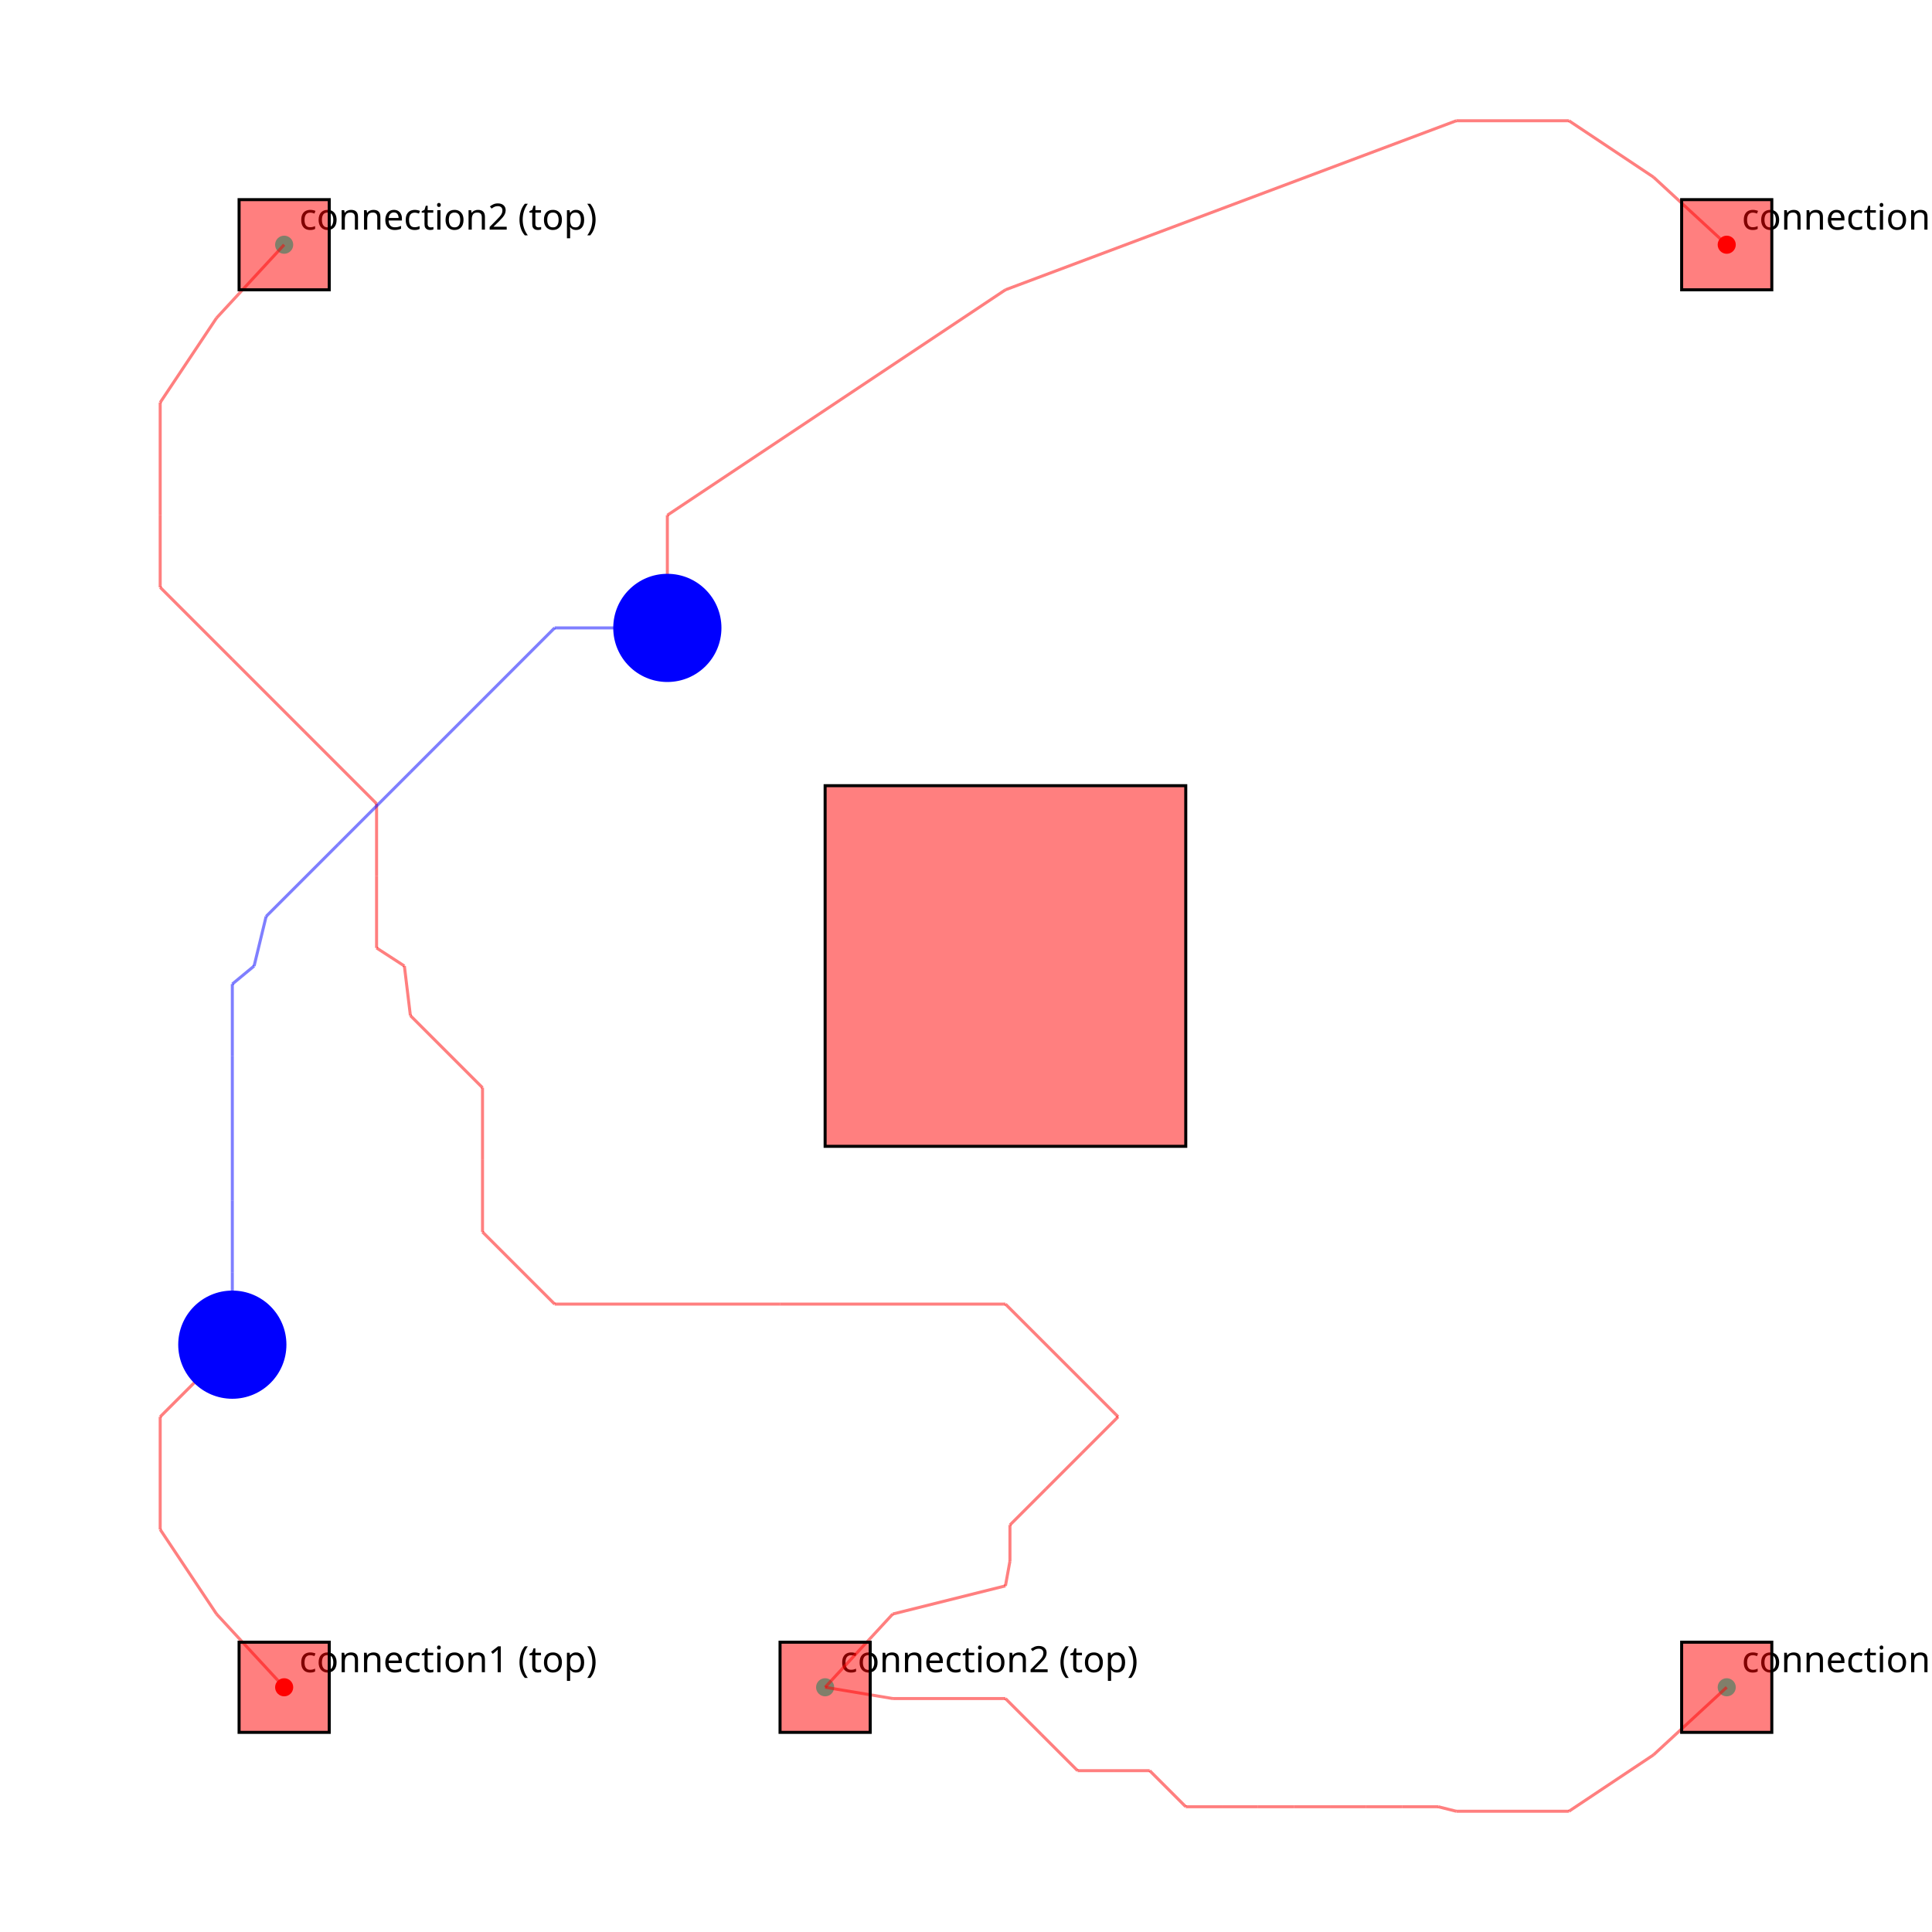
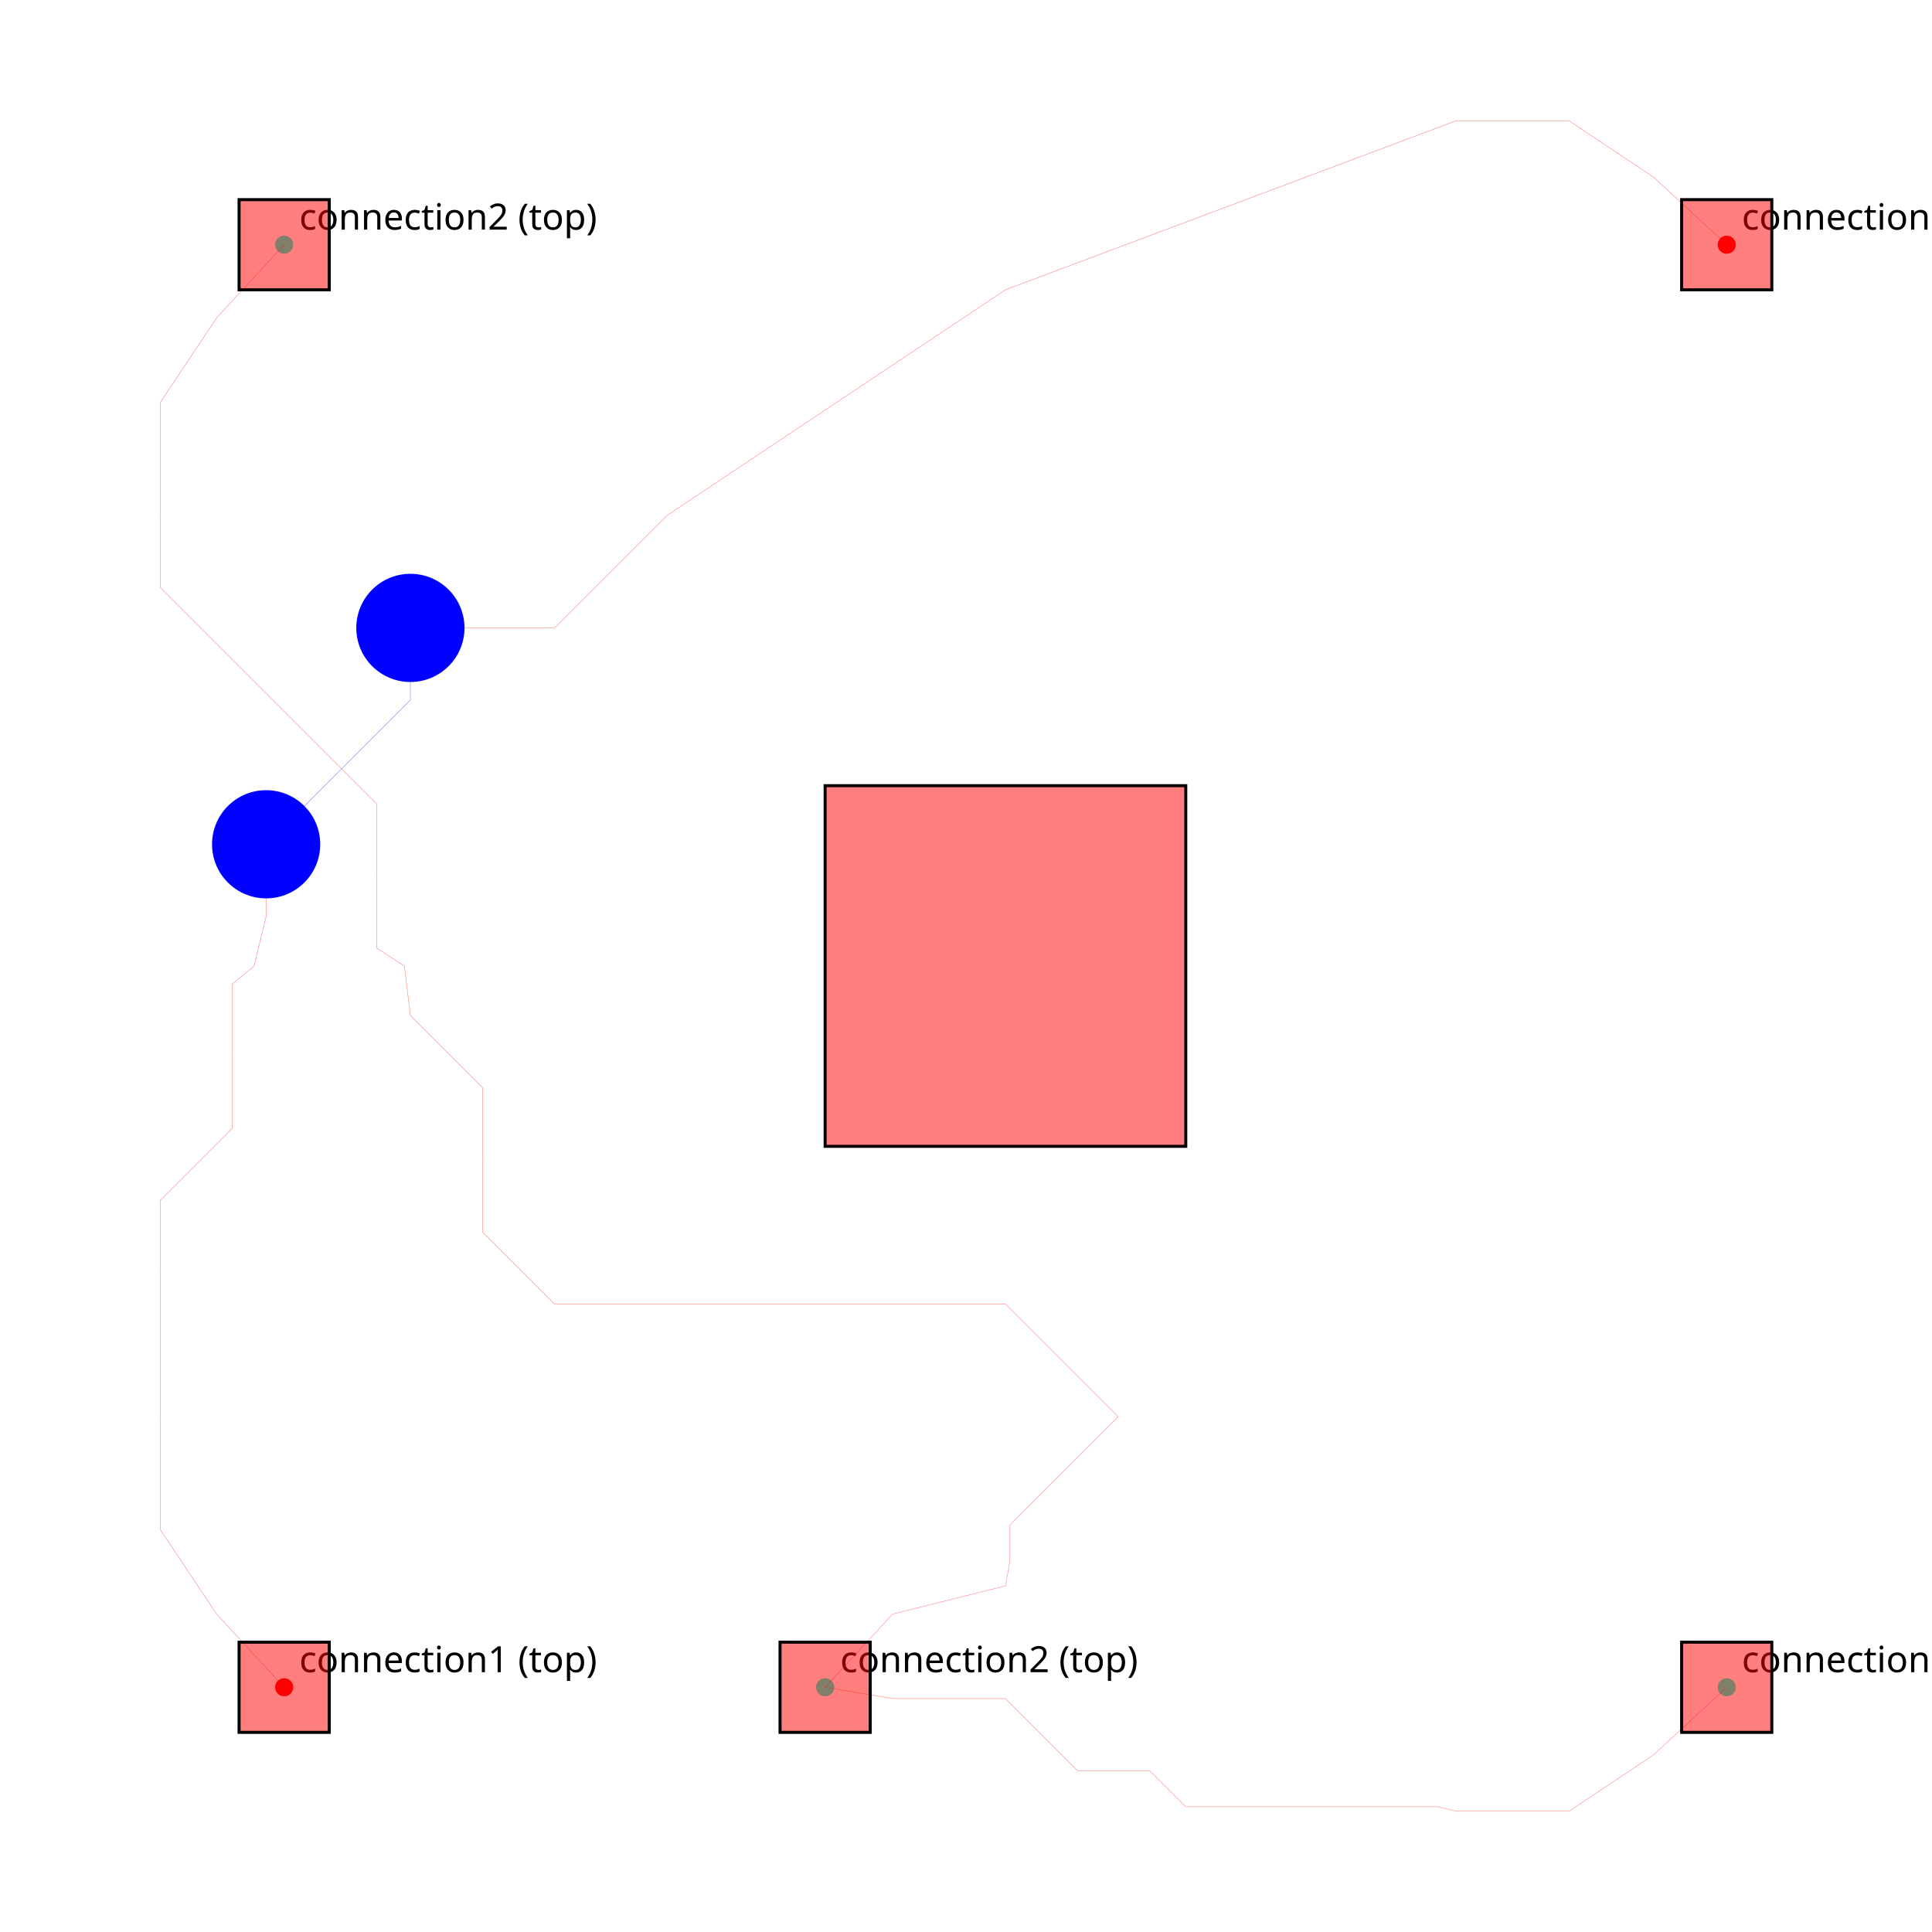
<svg xmlns="http://www.w3.org/2000/svg" width="640" height="640" viewBox="0 0 640 640">
  <g>
    <circle data-type="point" data-label="connection1 (top)" data-x="1" data-y="1" cx="94.133" cy="558.933" r="3" fill="hsl(0, 100%, 50%)" />
    <text x="99.133" y="553.933" font-family="sans-serif" font-size="12">connection1 (top)</text>
  </g>
  <g>
    <circle data-type="point" data-label="connection1 (top)" data-x="9" data-y="9" cx="572" cy="81.067" r="3" fill="hsl(0, 100%, 50%)" />
    <text x="577" y="76.067" font-family="sans-serif" font-size="12">connection1 (top)</text>
  </g>
  <g>
    <circle data-type="point" data-label="connection2 (top)" data-x="1" data-y="9" cx="94.133" cy="81.067" r="3" fill="hsl(170, 100%, 50%)" />
    <text x="99.133" y="76.067" font-family="sans-serif" font-size="12">connection2 (top)</text>
  </g>
  <g>
    <circle data-type="point" data-label="connection2 (top)" data-x="4" data-y="1" cx="273.333" cy="558.933" r="3" fill="hsl(170, 100%, 50%)" />
    <text x="278.333" y="553.933" font-family="sans-serif" font-size="12">connection2 (top)</text>
  </g>
  <g>
    <circle data-type="point" data-label="connection2 (top)" data-x="9" data-y="1" cx="572" cy="558.933" r="3" fill="hsl(170, 100%, 50%)" />
    <text x="577" y="553.933" font-family="sans-serif" font-size="12">connection2 (top)</text>
  </g>
-   <polyline data-points="4,1 4.375,0.9375" data-type="line" points="273.333,558.933 295.733,562.667" fill="none" stroke="rgba(255,0,0,0.5)" stroke-width="1" />
-   <polyline data-points="4.375,0.9375 5,0.9375" data-type="line" points="295.733,562.667 333.067,562.667" fill="none" stroke="rgba(255,0,0,0.5)" stroke-width="1" />
-   <polyline data-points="5,0.9375 5,0.9375" data-type="line" points="333.067,562.667 333.067,562.667" fill="none" stroke="rgba(255,0,0,0.5)" stroke-width="1" />
-   <polyline data-points="5,0.9375 5.2,0.7375" data-type="line" points="333.067,562.667 345.013,574.613" fill="none" stroke="rgba(255,0,0,0.5)" stroke-width="1" />
-   <polyline data-points="5.2,0.7375 5.4,0.5375000000000001" data-type="line" points="345.013,574.613 356.96,586.56" fill="none" stroke="rgba(255,0,0,0.5)" stroke-width="1" />
-   <polyline data-points="5.4,0.5375000000000001 5.6000000000000005,0.5375000000000001" data-type="line" points="356.96,586.56 368.907,586.56" fill="none" stroke="rgba(255,0,0,0.5)" stroke-width="1" />
-   <polyline data-points="5.6000000000000005,0.5375000000000001 5.800000000000001,0.5375000000000001" data-type="line" points="368.907,586.56 380.853,586.56" fill="none" stroke="rgba(255,0,0,0.5)" stroke-width="1" />
-   <polyline data-points="5.800000000000001,0.5375000000000001 6.000000000000001,0.3375000000000001" data-type="line" points="380.853,586.56 392.8,598.507" fill="none" stroke="rgba(255,0,0,0.5)" stroke-width="1" />
-   <polyline data-points="6.000000000000001,0.3375000000000001 6.200000000000001,0.3375000000000001" data-type="line" points="392.8,598.507 404.747,598.507" fill="none" stroke="rgba(255,0,0,0.5)" stroke-width="1" />
-   <polyline data-points="6.200000000000001,0.3375000000000001 6.400000000000001,0.3375000000000001" data-type="line" points="404.747,598.507 416.693,598.507" fill="none" stroke="rgba(255,0,0,0.5)" stroke-width="1" />
-   <polyline data-points="6.400000000000001,0.3375000000000001 6.600000000000001,0.3375000000000001" data-type="line" points="416.693,598.507 428.64,598.507" fill="none" stroke="rgba(255,0,0,0.5)" stroke-width="1" />
-   <polyline data-points="6.600000000000001,0.3375000000000001 6.800000000000002,0.3375000000000001" data-type="line" points="428.64,598.507 440.587,598.507" fill="none" stroke="rgba(255,0,0,0.5)" stroke-width="1" />
-   <polyline data-points="6.800000000000002,0.3375000000000001 7.000000000000002,0.3375000000000001" data-type="line" points="440.587,598.507 452.533,598.507" fill="none" stroke="rgba(255,0,0,0.5)" stroke-width="1" />
-   <polyline data-points="7.000000000000002,0.3375000000000001 7.200000000000002,0.3375000000000001" data-type="line" points="452.533,598.507 464.48,598.507" fill="none" stroke="rgba(255,0,0,0.5)" stroke-width="1" />
-   <polyline data-points="7.200000000000002,0.3375000000000001 7.400000000000002,0.3375000000000001" data-type="line" points="464.48,598.507 476.427,598.507" fill="none" stroke="rgba(255,0,0,0.5)" stroke-width="1" />
-   <polyline data-points="7.400000000000002,0.3375000000000001 7.5,0.3125" data-type="line" points="476.427,598.507 482.4,600" fill="none" stroke="rgba(255,0,0,0.5)" stroke-width="1" />
-   <polyline data-points="7.5,0.3125 7.5,0.3125" data-type="line" points="482.4,600 482.4,600" fill="none" stroke="rgba(255,0,0,0.5)" stroke-width="1" />
-   <polyline data-points="7.5,0.3125 8.125,0.3125" data-type="line" points="482.4,600 519.733,600" fill="none" stroke="rgba(255,0,0,0.5)" stroke-width="1" />
-   <polyline data-points="8.125,0.3125 8.125,0.3125" data-type="line" points="519.733,600 519.733,600" fill="none" stroke="rgba(255,0,0,0.5)" stroke-width="1" />
-   <polyline data-points="8.125,0.3125 8.59375,0.625" data-type="line" points="519.733,600 547.733,581.333" fill="none" stroke="rgba(255,0,0,0.5)" stroke-width="1" />
-   <polyline data-points="8.59375,0.625 9,1" data-type="line" points="547.733,581.333 572,558.933" fill="none" stroke="rgba(255,0,0,0.5)" stroke-width="1" />
-   <polyline data-points="1,9 0.625,8.59375" data-type="line" points="94.133,81.067 71.733,105.333" fill="none" stroke="rgba(255,0,0,0.5)" stroke-width="1" />
-   <polyline data-points="0.625,8.59375 0.3125,8.125" data-type="line" points="71.733,105.333 53.067,133.333" fill="none" stroke="rgba(255,0,0,0.5)" stroke-width="1" />
-   <polyline data-points="0.3125,8.125 0.3125,8.125" data-type="line" points="53.067,133.333 53.067,133.333" fill="none" stroke="rgba(255,0,0,0.5)" stroke-width="1" />
-   <polyline data-points="0.3125,8.125 0.3125,7.5" data-type="line" points="53.067,133.333 53.067,170.667" fill="none" stroke="rgba(255,0,0,0.5)" stroke-width="1" />
-   <polyline data-points="0.3125,7.5 0.3125,7.5" data-type="line" points="53.067,170.667 53.067,170.667" fill="none" stroke="rgba(255,0,0,0.5)" stroke-width="1" />
-   <polyline data-points="0.3125,7.5 0.3125,7.1" data-type="line" points="53.067,170.667 53.067,194.56" fill="none" stroke="rgba(255,0,0,0.5)" stroke-width="1" />
-   <polyline data-points="0.3125,7.1 0.7125,6.699999999999999" data-type="line" points="53.067,194.56 76.96,218.453" fill="none" stroke="rgba(255,0,0,0.5)" stroke-width="1" />
-   <polyline data-points="0.7125,6.699999999999999 1.1125,6.299999999999999" data-type="line" points="76.96,218.453 100.853,242.347" fill="none" stroke="rgba(255,0,0,0.5)" stroke-width="1" />
-   <polyline data-points="1.1125,6.299999999999999 1.5125000000000002,5.899999999999999" data-type="line" points="100.853,242.347 124.747,266.24" fill="none" stroke="rgba(255,0,0,0.5)" stroke-width="1" />
-   <polyline data-points="1.5125000000000002,5.899999999999999 1.5125000000000002,5.499999999999998" data-type="line" points="124.747,266.24 124.747,290.133" fill="none" stroke="rgba(255,0,0,0.5)" stroke-width="1" />
-   <polyline data-points="1.5125000000000002,5.499999999999998 1.5125000000000002,5.099999999999998" data-type="line" points="124.747,290.133 124.747,314.027" fill="none" stroke="rgba(255,0,0,0.5)" stroke-width="1" />
-   <polyline data-points="1.5125000000000002,5.099999999999998 1.6666666666666665,5" data-type="line" points="124.747,314.027 133.956,320" fill="none" stroke="rgba(255,0,0,0.5)" stroke-width="1" />
-   <polyline data-points="1.6666666666666665,5 1.6666666666666665,5" data-type="line" points="133.956,320 133.956,320" fill="none" stroke="rgba(255,0,0,0.5)" stroke-width="1" />
-   <polyline data-points="1.6666666666666665,5 1.7000000000000002,4.7250000000000005" data-type="line" points="133.956,320 135.947,336.427" fill="none" stroke="rgba(255,0,0,0.5)" stroke-width="1" />
-   <polyline data-points="1.7000000000000002,4.7250000000000005 2.1,4.325" data-type="line" points="135.947,336.427 159.84,360.32" fill="none" stroke="rgba(255,0,0,0.5)" stroke-width="1" />
-   <polyline data-points="2.1,4.325 2.1,3.925" data-type="line" points="159.84,360.32 159.84,384.213" fill="none" stroke="rgba(255,0,0,0.5)" stroke-width="1" />
-   <polyline data-points="2.1,3.925 2.1,3.525" data-type="line" points="159.84,384.213 159.84,408.107" fill="none" stroke="rgba(255,0,0,0.5)" stroke-width="1" />
-   <polyline data-points="2.1,3.525 2.5,3.125" data-type="line" points="159.84,408.107 183.733,432" fill="none" stroke="rgba(255,0,0,0.5)" stroke-width="1" />
-   <polyline data-points="2.5,3.125 2.5,3.125" data-type="line" points="183.733,432 183.733,432" fill="none" stroke="rgba(255,0,0,0.5)" stroke-width="1" />
-   <polyline data-points="2.5,3.125 3.75,3.125" data-type="line" points="183.733,432 258.4,432" fill="none" stroke="rgba(255,0,0,0.5)" stroke-width="1" />
-   <polyline data-points="3.75,3.125 3.75,3.125" data-type="line" points="258.4,432 258.4,432" fill="none" stroke="rgba(255,0,0,0.5)" stroke-width="1" />
-   <polyline data-points="3.75,3.125 5,3.125" data-type="line" points="258.4,432 333.067,432" fill="none" stroke="rgba(255,0,0,0.5)" stroke-width="1" />
-   <polyline data-points="5,3.125 5,3.125" data-type="line" points="333.067,432 333.067,432" fill="none" stroke="rgba(255,0,0,0.5)" stroke-width="1" />
-   <polyline data-points="5,3.125 5.625,2.5" data-type="line" points="333.067,432 370.4,469.333" fill="none" stroke="rgba(255,0,0,0.5)" stroke-width="1" />
-   <polyline data-points="5.625,2.5 5.625,2.5" data-type="line" points="370.4,469.333 370.4,469.333" fill="none" stroke="rgba(255,0,0,0.5)" stroke-width="1" />
-   <polyline data-points="5.625,2.5 5.425,2.3" data-type="line" points="370.4,469.333 358.453,481.28" fill="none" stroke="rgba(255,0,0,0.5)" stroke-width="1" />
-   <polyline data-points="5.425,2.3 5.225,2.0999999999999996" data-type="line" points="358.453,481.28 346.507,493.227" fill="none" stroke="rgba(255,0,0,0.5)" stroke-width="1" />
-   <polyline data-points="5.225,2.0999999999999996 5.0249999999999995,1.8999999999999997" data-type="line" points="346.507,493.227 334.56,505.173" fill="none" stroke="rgba(255,0,0,0.5)" stroke-width="1" />
-   <polyline data-points="5.0249999999999995,1.8999999999999997 5.0249999999999995,1.6999999999999997" data-type="line" points="334.56,505.173 334.56,517.12" fill="none" stroke="rgba(255,0,0,0.5)" stroke-width="1" />
-   <polyline data-points="5.0249999999999995,1.6999999999999997 5,1.5625" data-type="line" points="334.56,517.12 333.067,525.333" fill="none" stroke="rgba(255,0,0,0.5)" stroke-width="1" />
-   <polyline data-points="5,1.5625 5,1.5625" data-type="line" points="333.067,525.333 333.067,525.333" fill="none" stroke="rgba(255,0,0,0.5)" stroke-width="1" />
-   <polyline data-points="5,1.5625 4.375,1.40625" data-type="line" points="333.067,525.333 295.733,534.667" fill="none" stroke="rgba(255,0,0,0.5)" stroke-width="1" />
-   <polyline data-points="4.375,1.40625 4,1" data-type="line" points="295.733,534.667 273.333,558.933" fill="none" stroke="rgba(255,0,0,0.5)" stroke-width="1" />
-   <polyline data-points="1,1 0.625,1.40625" data-type="line" points="94.133,558.933 71.733,534.667" fill="none" stroke="rgba(255,0,0,0.5)" stroke-width="1" />
-   <polyline data-points="0.625,1.40625 0.3125,1.875" data-type="line" points="71.733,534.667 53.067,506.667" fill="none" stroke="rgba(255,0,0,0.5)" stroke-width="1" />
-   <polyline data-points="0.3125,1.875 0.3125,1.875" data-type="line" points="53.067,506.667 53.067,506.667" fill="none" stroke="rgba(255,0,0,0.5)" stroke-width="1" />
-   <polyline data-points="0.3125,1.875 0.3125,2.5" data-type="line" points="53.067,506.667 53.067,469.333" fill="none" stroke="rgba(255,0,0,0.5)" stroke-width="1" />
-   <polyline data-points="0.3125,2.5 0.3125,2.5" data-type="line" points="53.067,469.333 53.067,469.333" fill="none" stroke="rgba(255,0,0,0.5)" stroke-width="1" />
-   <polyline data-points="0.3125,2.5 0.7125,2.9" data-type="line" points="53.067,469.333 76.96,445.44" fill="none" stroke="rgba(255,0,0,0.5)" stroke-width="1" />
-   <polyline data-points="0.7125,2.9 0.7125,3.3" data-type="line" points="76.96,445.44 76.96,421.547" fill="none" stroke="rgba(0,0,255,0.5)" stroke-width="1" />
-   <polyline data-points="0.7125,3.3 0.7125,3.6999999999999997" data-type="line" points="76.96,421.547 76.96,397.653" fill="none" stroke="rgba(0,0,255,0.5)" stroke-width="1" />
-   <polyline data-points="0.7125,3.6999999999999997 0.7125,4.1" data-type="line" points="76.96,397.653 76.96,373.76" fill="none" stroke="rgba(0,0,255,0.5)" stroke-width="1" />
-   <polyline data-points="0.7125,4.1 0.7125,4.5" data-type="line" points="76.96,373.76 76.96,349.867" fill="none" stroke="rgba(0,0,255,0.5)" stroke-width="1" />
-   <polyline data-points="0.7125,4.5 0.7125,4.9" data-type="line" points="76.96,349.867 76.96,325.973" fill="none" stroke="rgba(0,0,255,0.5)" stroke-width="1" />
-   <polyline data-points="0.7125,4.9 0.8333333333333333,5" data-type="line" points="76.96,325.973 84.178,320" fill="none" stroke="rgba(0,0,255,0.5)" stroke-width="1" />
-   <polyline data-points="0.8333333333333333,5 0.8333333333333333,5" data-type="line" points="84.178,320 84.178,320" fill="none" stroke="rgba(0,0,255,0.5)" stroke-width="1" />
-   <polyline data-points="0.8333333333333333,5 0.9000000000000002,5.274999999999999" data-type="line" points="84.178,320 88.16,303.573" fill="none" stroke="rgba(0,0,255,0.5)" stroke-width="1" />
-   <polyline data-points="0.9000000000000002,5.274999999999999 1.3000000000000003,5.674999999999999" data-type="line" points="88.16,303.573 112.053,279.68" fill="none" stroke="rgba(0,0,255,0.5)" stroke-width="1" />
-   <polyline data-points="1.3000000000000003,5.674999999999999 1.7000000000000002,6.074999999999999" data-type="line" points="112.053,279.68 135.947,255.787" fill="none" stroke="rgba(0,0,255,0.5)" stroke-width="1" />
-   <polyline data-points="1.7000000000000002,6.074999999999999 2.1,6.475" data-type="line" points="135.947,255.787 159.84,231.893" fill="none" stroke="rgba(0,0,255,0.5)" stroke-width="1" />
-   <polyline data-points="2.1,6.475 2.5,6.875" data-type="line" points="159.84,231.893 183.733,208" fill="none" stroke="rgba(0,0,255,0.5)" stroke-width="1" />
-   <polyline data-points="2.5,6.875 2.5,6.875" data-type="line" points="183.733,208 183.733,208" fill="none" stroke="rgba(0,0,255,0.5)" stroke-width="1" />
-   <polyline data-points="2.5,6.875 3.125,6.875" data-type="line" points="183.733,208 221.067,208" fill="none" stroke="rgba(0,0,255,0.5)" stroke-width="1" />
-   <polyline data-points="3.125,6.875 3.125,7.5" data-type="line" points="221.067,208 221.067,170.667" fill="none" stroke="rgba(255,0,0,0.5)" stroke-width="1" />
-   <polyline data-points="3.125,7.5 3.125,7.5" data-type="line" points="221.067,170.667 221.067,170.667" fill="none" stroke="rgba(255,0,0,0.5)" stroke-width="1" />
-   <polyline data-points="3.125,7.5 5,8.75" data-type="line" points="221.067,170.667 333.067,96" fill="none" stroke="rgba(255,0,0,0.5)" stroke-width="1" />
-   <polyline data-points="5,8.75 5,8.75" data-type="line" points="333.067,96 333.067,96" fill="none" stroke="rgba(255,0,0,0.5)" stroke-width="1" />
-   <polyline data-points="5,8.75 7.5,9.6875" data-type="line" points="333.067,96 482.4,40" fill="none" stroke="rgba(255,0,0,0.5)" stroke-width="1" />
-   <polyline data-points="7.5,9.6875 7.5,9.6875" data-type="line" points="482.4,40 482.4,40" fill="none" stroke="rgba(255,0,0,0.5)" stroke-width="1" />
-   <polyline data-points="7.5,9.6875 8.125,9.6875" data-type="line" points="482.4,40 519.733,40" fill="none" stroke="rgba(255,0,0,0.5)" stroke-width="1" />
-   <polyline data-points="8.125,9.6875 8.125,9.6875" data-type="line" points="519.733,40 519.733,40" fill="none" stroke="rgba(255,0,0,0.5)" stroke-width="1" />
-   <polyline data-points="8.125,9.6875 8.59375,9.375" data-type="line" points="519.733,40 547.733,58.667" fill="none" stroke="rgba(255,0,0,0.5)" stroke-width="1" />
-   <polyline data-points="8.59375,9.375 9,9" data-type="line" points="547.733,58.667 572,81.067" fill="none" stroke="rgba(255,0,0,0.5)" stroke-width="1" />
+   <polyline data-points="4,1 4.375,0.9375" data-type="line" points="273.333,558.933 295.733,562.667" fill="none" stroke="rgba(255,0,0,0.5)" stroke-width="0.15" />
+   <polyline data-points="4.375,0.9375 5,0.9375" data-type="line" points="295.733,562.667 333.067,562.667" fill="none" stroke="rgba(255,0,0,0.5)" stroke-width="0.15" />
+   <polyline data-points="5,0.9375 5,0.9375" data-type="line" points="333.067,562.667 333.067,562.667" fill="none" stroke="rgba(255,0,0,0.5)" stroke-width="0.15" />
+   <polyline data-points="5,0.9375 5.2,0.7375" data-type="line" points="333.067,562.667 345.013,574.613" fill="none" stroke="rgba(255,0,0,0.5)" stroke-width="0.15" />
+   <polyline data-points="5.2,0.7375 5.4,0.5375000000000001" data-type="line" points="345.013,574.613 356.96,586.56" fill="none" stroke="rgba(255,0,0,0.5)" stroke-width="0.15" />
+   <polyline data-points="5.4,0.5375000000000001 5.6000000000000005,0.5375000000000001" data-type="line" points="356.96,586.56 368.907,586.56" fill="none" stroke="rgba(255,0,0,0.5)" stroke-width="0.15" />
+   <polyline data-points="5.6000000000000005,0.5375000000000001 5.800000000000001,0.5375000000000001" data-type="line" points="368.907,586.56 380.853,586.56" fill="none" stroke="rgba(255,0,0,0.5)" stroke-width="0.15" />
+   <polyline data-points="5.800000000000001,0.5375000000000001 6.000000000000001,0.3375000000000001" data-type="line" points="380.853,586.56 392.8,598.507" fill="none" stroke="rgba(255,0,0,0.5)" stroke-width="0.15" />
+   <polyline data-points="6.000000000000001,0.3375000000000001 6.200000000000001,0.3375000000000001" data-type="line" points="392.8,598.507 404.747,598.507" fill="none" stroke="rgba(255,0,0,0.5)" stroke-width="0.15" />
+   <polyline data-points="6.200000000000001,0.3375000000000001 6.400000000000001,0.3375000000000001" data-type="line" points="404.747,598.507 416.693,598.507" fill="none" stroke="rgba(255,0,0,0.5)" stroke-width="0.15" />
+   <polyline data-points="6.400000000000001,0.3375000000000001 6.600000000000001,0.3375000000000001" data-type="line" points="416.693,598.507 428.64,598.507" fill="none" stroke="rgba(255,0,0,0.5)" stroke-width="0.15" />
+   <polyline data-points="6.600000000000001,0.3375000000000001 6.800000000000002,0.3375000000000001" data-type="line" points="428.64,598.507 440.587,598.507" fill="none" stroke="rgba(255,0,0,0.5)" stroke-width="0.15" />
+   <polyline data-points="6.800000000000002,0.3375000000000001 7.000000000000002,0.3375000000000001" data-type="line" points="440.587,598.507 452.533,598.507" fill="none" stroke="rgba(255,0,0,0.5)" stroke-width="0.15" />
+   <polyline data-points="7.000000000000002,0.3375000000000001 7.200000000000002,0.3375000000000001" data-type="line" points="452.533,598.507 464.48,598.507" fill="none" stroke="rgba(255,0,0,0.5)" stroke-width="0.15" />
+   <polyline data-points="7.200000000000002,0.3375000000000001 7.400000000000002,0.3375000000000001" data-type="line" points="464.48,598.507 476.427,598.507" fill="none" stroke="rgba(255,0,0,0.5)" stroke-width="0.15" />
+   <polyline data-points="7.400000000000002,0.3375000000000001 7.5,0.3125" data-type="line" points="476.427,598.507 482.4,600" fill="none" stroke="rgba(255,0,0,0.5)" stroke-width="0.15" />
+   <polyline data-points="7.5,0.3125 7.5,0.3125" data-type="line" points="482.4,600 482.4,600" fill="none" stroke="rgba(255,0,0,0.5)" stroke-width="0.15" />
+   <polyline data-points="7.5,0.3125 8.125,0.3125" data-type="line" points="482.4,600 519.733,600" fill="none" stroke="rgba(255,0,0,0.5)" stroke-width="0.15" />
+   <polyline data-points="8.125,0.3125 8.125,0.3125" data-type="line" points="519.733,600 519.733,600" fill="none" stroke="rgba(255,0,0,0.5)" stroke-width="0.15" />
+   <polyline data-points="8.125,0.3125 8.59375,0.625" data-type="line" points="519.733,600 547.733,581.333" fill="none" stroke="rgba(255,0,0,0.5)" stroke-width="0.15" />
+   <polyline data-points="8.59375,0.625 9,1" data-type="line" points="547.733,581.333 572,558.933" fill="none" stroke="rgba(255,0,0,0.5)" stroke-width="0.15" />
+   <polyline data-points="1,9 0.625,8.59375" data-type="line" points="94.133,81.067 71.733,105.333" fill="none" stroke="rgba(255,0,0,0.5)" stroke-width="0.15" />
+   <polyline data-points="0.625,8.59375 0.3125,8.125" data-type="line" points="71.733,105.333 53.067,133.333" fill="none" stroke="rgba(255,0,0,0.5)" stroke-width="0.15" />
+   <polyline data-points="0.3125,8.125 0.3125,8.125" data-type="line" points="53.067,133.333 53.067,133.333" fill="none" stroke="rgba(255,0,0,0.5)" stroke-width="0.15" />
+   <polyline data-points="0.3125,8.125 0.3125,7.5" data-type="line" points="53.067,133.333 53.067,170.667" fill="none" stroke="rgba(255,0,0,0.5)" stroke-width="0.15" />
+   <polyline data-points="0.3125,7.5 0.3125,7.5" data-type="line" points="53.067,170.667 53.067,170.667" fill="none" stroke="rgba(255,0,0,0.5)" stroke-width="0.15" />
+   <polyline data-points="0.3125,7.5 0.3125,7.1" data-type="line" points="53.067,170.667 53.067,194.56" fill="none" stroke="rgba(255,0,0,0.5)" stroke-width="0.15" />
+   <polyline data-points="0.3125,7.1 0.7125,6.699999999999999" data-type="line" points="53.067,194.56 76.96,218.453" fill="none" stroke="rgba(255,0,0,0.5)" stroke-width="0.15" />
+   <polyline data-points="0.7125,6.699999999999999 1.1125,6.299999999999999" data-type="line" points="76.96,218.453 100.853,242.347" fill="none" stroke="rgba(255,0,0,0.5)" stroke-width="0.15" />
+   <polyline data-points="1.1125,6.299999999999999 1.5125000000000002,5.899999999999999" data-type="line" points="100.853,242.347 124.747,266.24" fill="none" stroke="rgba(255,0,0,0.5)" stroke-width="0.15" />
+   <polyline data-points="1.5125000000000002,5.899999999999999 1.5125000000000002,5.499999999999998" data-type="line" points="124.747,266.24 124.747,290.133" fill="none" stroke="rgba(255,0,0,0.5)" stroke-width="0.15" />
+   <polyline data-points="1.5125000000000002,5.499999999999998 1.5125000000000002,5.099999999999998" data-type="line" points="124.747,290.133 124.747,314.027" fill="none" stroke="rgba(255,0,0,0.5)" stroke-width="0.15" />
+   <polyline data-points="1.5125000000000002,5.099999999999998 1.6666666666666665,5" data-type="line" points="124.747,314.027 133.956,320" fill="none" stroke="rgba(255,0,0,0.5)" stroke-width="0.15" />
+   <polyline data-points="1.6666666666666665,5 1.6666666666666665,5" data-type="line" points="133.956,320 133.956,320" fill="none" stroke="rgba(255,0,0,0.5)" stroke-width="0.15" />
+   <polyline data-points="1.6666666666666665,5 1.7000000000000002,4.7250000000000005" data-type="line" points="133.956,320 135.947,336.427" fill="none" stroke="rgba(255,0,0,0.5)" stroke-width="0.15" />
+   <polyline data-points="1.7000000000000002,4.7250000000000005 2.1,4.325" data-type="line" points="135.947,336.427 159.84,360.32" fill="none" stroke="rgba(255,0,0,0.5)" stroke-width="0.15" />
+   <polyline data-points="2.1,4.325 2.1,3.925" data-type="line" points="159.84,360.32 159.84,384.213" fill="none" stroke="rgba(255,0,0,0.5)" stroke-width="0.15" />
+   <polyline data-points="2.1,3.925 2.1,3.525" data-type="line" points="159.84,384.213 159.84,408.107" fill="none" stroke="rgba(255,0,0,0.5)" stroke-width="0.15" />
+   <polyline data-points="2.1,3.525 2.5,3.125" data-type="line" points="159.84,408.107 183.733,432" fill="none" stroke="rgba(255,0,0,0.5)" stroke-width="0.15" />
+   <polyline data-points="2.5,3.125 2.5,3.125" data-type="line" points="183.733,432 183.733,432" fill="none" stroke="rgba(255,0,0,0.5)" stroke-width="0.15" />
+   <polyline data-points="2.5,3.125 3.75,3.125" data-type="line" points="183.733,432 258.4,432" fill="none" stroke="rgba(255,0,0,0.5)" stroke-width="0.15" />
+   <polyline data-points="3.75,3.125 3.75,3.125" data-type="line" points="258.4,432 258.4,432" fill="none" stroke="rgba(255,0,0,0.5)" stroke-width="0.15" />
+   <polyline data-points="3.75,3.125 5,3.125" data-type="line" points="258.4,432 333.067,432" fill="none" stroke="rgba(255,0,0,0.5)" stroke-width="0.15" />
+   <polyline data-points="5,3.125 5,3.125" data-type="line" points="333.067,432 333.067,432" fill="none" stroke="rgba(255,0,0,0.5)" stroke-width="0.15" />
+   <polyline data-points="5,3.125 5.625,2.5" data-type="line" points="333.067,432 370.4,469.333" fill="none" stroke="rgba(255,0,0,0.5)" stroke-width="0.15" />
+   <polyline data-points="5.625,2.5 5.625,2.5" data-type="line" points="370.4,469.333 370.4,469.333" fill="none" stroke="rgba(255,0,0,0.5)" stroke-width="0.15" />
+   <polyline data-points="5.625,2.5 5.425,2.3" data-type="line" points="370.4,469.333 358.453,481.28" fill="none" stroke="rgba(255,0,0,0.5)" stroke-width="0.15" />
+   <polyline data-points="5.425,2.3 5.225,2.0999999999999996" data-type="line" points="358.453,481.28 346.507,493.227" fill="none" stroke="rgba(255,0,0,0.5)" stroke-width="0.15" />
+   <polyline data-points="5.225,2.0999999999999996 5.0249999999999995,1.8999999999999997" data-type="line" points="346.507,493.227 334.56,505.173" fill="none" stroke="rgba(255,0,0,0.5)" stroke-width="0.15" />
+   <polyline data-points="5.0249999999999995,1.8999999999999997 5.0249999999999995,1.6999999999999997" data-type="line" points="334.56,505.173 334.56,517.12" fill="none" stroke="rgba(255,0,0,0.5)" stroke-width="0.15" />
+   <polyline data-points="5.0249999999999995,1.6999999999999997 5,1.5625" data-type="line" points="334.56,517.12 333.067,525.333" fill="none" stroke="rgba(255,0,0,0.5)" stroke-width="0.15" />
+   <polyline data-points="5,1.5625 5,1.5625" data-type="line" points="333.067,525.333 333.067,525.333" fill="none" stroke="rgba(255,0,0,0.5)" stroke-width="0.15" />
+   <polyline data-points="5,1.5625 4.375,1.40625" data-type="line" points="333.067,525.333 295.733,534.667" fill="none" stroke="rgba(255,0,0,0.5)" stroke-width="0.15" />
+   <polyline data-points="4.375,1.40625 4,1" data-type="line" points="295.733,534.667 273.333,558.933" fill="none" stroke="rgba(255,0,0,0.5)" stroke-width="0.15" />
+   <polyline data-points="1,1 0.625,1.40625" data-type="line" points="94.133,558.933 71.733,534.667" fill="none" stroke="rgba(255,0,0,0.5)" stroke-width="0.15" />
+   <polyline data-points="0.625,1.40625 0.3125,1.875" data-type="line" points="71.733,534.667 53.067,506.667" fill="none" stroke="rgba(255,0,0,0.5)" stroke-width="0.15" />
+   <polyline data-points="0.3125,1.875 0.3125,1.875" data-type="line" points="53.067,506.667 53.067,506.667" fill="none" stroke="rgba(255,0,0,0.5)" stroke-width="0.15" />
+   <polyline data-points="0.3125,1.875 0.3125,2.5" data-type="line" points="53.067,506.667 53.067,469.333" fill="none" stroke="rgba(255,0,0,0.5)" stroke-width="0.15" />
+   <polyline data-points="0.3125,2.5 0.3125,2.5" data-type="line" points="53.067,469.333 53.067,469.333" fill="none" stroke="rgba(255,0,0,0.5)" stroke-width="0.15" />
+   <polyline data-points="0.3125,2.5 0.3125,2.9" data-type="line" points="53.067,469.333 53.067,445.44" fill="none" stroke="rgba(255,0,0,0.5)" stroke-width="0.15" />
+   <polyline data-points="0.3125,2.9 0.3125,3.3" data-type="line" points="53.067,445.44 53.067,421.547" fill="none" stroke="rgba(255,0,0,0.5)" stroke-width="0.15" />
+   <polyline data-points="0.3125,3.3 0.3125,3.6999999999999997" data-type="line" points="53.067,421.547 53.067,397.653" fill="none" stroke="rgba(255,0,0,0.5)" stroke-width="0.15" />
+   <polyline data-points="0.3125,3.6999999999999997 0.7125,4.1" data-type="line" points="53.067,397.653 76.96,373.76" fill="none" stroke="rgba(255,0,0,0.5)" stroke-width="0.15" />
+   <polyline data-points="0.7125,4.1 0.7125,4.5" data-type="line" points="76.96,373.76 76.96,349.867" fill="none" stroke="rgba(255,0,0,0.5)" stroke-width="0.15" />
+   <polyline data-points="0.7125,4.5 0.7125,4.9" data-type="line" points="76.96,349.867 76.96,325.973" fill="none" stroke="rgba(255,0,0,0.5)" stroke-width="0.15" />
+   <polyline data-points="0.7125,4.9 0.8333333333333333,5" data-type="line" points="76.96,325.973 84.178,320" fill="none" stroke="rgba(255,0,0,0.5)" stroke-width="0.15" />
+   <polyline data-points="0.8333333333333333,5 0.8333333333333333,5" data-type="line" points="84.178,320 84.178,320" fill="none" stroke="rgba(255,0,0,0.5)" stroke-width="0.15" />
+   <polyline data-points="0.8333333333333333,5 0.9000000000000002,5.274999999999999" data-type="line" points="84.178,320 88.16,303.573" fill="none" stroke="rgba(255,0,0,0.5)" stroke-width="0.15" />
+   <polyline data-points="0.9000000000000002,5.274999999999999 0.9000000000000002,5.674999999999999" data-type="line" points="88.16,303.573 88.16,279.68" fill="none" stroke="rgba(255,0,0,0.5)" stroke-width="0.15" />
+   <polyline data-points="0.9000000000000002,5.674999999999999 1.3000000000000003,6.074999999999999" data-type="line" points="88.16,279.68 112.053,255.787" fill="none" stroke="rgba(0,0,255,0.5)" stroke-width="0.15" />
+   <polyline data-points="1.3000000000000003,6.074999999999999 1.7000000000000002,6.475" data-type="line" points="112.053,255.787 135.947,231.893" fill="none" stroke="rgba(0,0,255,0.5)" stroke-width="0.15" />
+   <polyline data-points="1.7000000000000002,6.475 1.7000000000000002,6.875" data-type="line" points="135.947,231.893 135.947,208" fill="none" stroke="rgba(0,0,255,0.5)" stroke-width="0.15" />
+   <polyline data-points="1.7000000000000002,6.875 2.1,6.875" data-type="line" points="135.947,208 159.84,208" fill="none" stroke="rgba(255,0,0,0.5)" stroke-width="0.15" />
+   <polyline data-points="2.1,6.875 2.5,6.875" data-type="line" points="159.84,208 183.733,208" fill="none" stroke="rgba(255,0,0,0.5)" stroke-width="0.15" />
+   <polyline data-points="2.5,6.875 2.5,6.875" data-type="line" points="183.733,208 183.733,208" fill="none" stroke="rgba(255,0,0,0.5)" stroke-width="0.15" />
+   <polyline data-points="2.5,6.875 3.125,7.5" data-type="line" points="183.733,208 221.067,170.667" fill="none" stroke="rgba(255,0,0,0.5)" stroke-width="0.15" />
+   <polyline data-points="3.125,7.5 3.125,7.5" data-type="line" points="221.067,170.667 221.067,170.667" fill="none" stroke="rgba(255,0,0,0.5)" stroke-width="0.15" />
+   <polyline data-points="3.125,7.5 5,8.75" data-type="line" points="221.067,170.667 333.067,96" fill="none" stroke="rgba(255,0,0,0.5)" stroke-width="0.15" />
+   <polyline data-points="5,8.75 5,8.75" data-type="line" points="333.067,96 333.067,96" fill="none" stroke="rgba(255,0,0,0.5)" stroke-width="0.15" />
+   <polyline data-points="5,8.75 7.5,9.6875" data-type="line" points="333.067,96 482.4,40" fill="none" stroke="rgba(255,0,0,0.5)" stroke-width="0.15" />
+   <polyline data-points="7.5,9.6875 7.5,9.6875" data-type="line" points="482.4,40 482.4,40" fill="none" stroke="rgba(255,0,0,0.5)" stroke-width="0.15" />
+   <polyline data-points="7.5,9.6875 8.125,9.6875" data-type="line" points="482.4,40 519.733,40" fill="none" stroke="rgba(255,0,0,0.5)" stroke-width="0.15" />
+   <polyline data-points="8.125,9.6875 8.125,9.6875" data-type="line" points="519.733,40 519.733,40" fill="none" stroke="rgba(255,0,0,0.5)" stroke-width="0.15" />
+   <polyline data-points="8.125,9.6875 8.59375,9.375" data-type="line" points="519.733,40 547.733,58.667" fill="none" stroke="rgba(255,0,0,0.5)" stroke-width="0.15" />
+   <polyline data-points="8.59375,9.375 9,9" data-type="line" points="547.733,58.667 572,81.067" fill="none" stroke="rgba(255,0,0,0.5)" stroke-width="0.15" />
  <rect data-type="rect" data-label="" data-x="5" data-y="5" x="273.333" y="260.267" width="119.467" height="119.467" fill="rgba(255,0,0,0.5)" stroke="black" />
  <rect data-type="rect" data-label="" data-x="1" data-y="1" x="79.2" y="544" width="29.867" height="29.867" fill="rgba(255,0,0,0.5)" stroke="black" />
  <rect data-type="rect" data-label="" data-x="9" data-y="9" x="557.067" y="66.133" width="29.867" height="29.867" fill="rgba(255,0,0,0.5)" stroke="black" />
  <rect data-type="rect" data-label="" data-x="1" data-y="9" x="79.2" y="66.133" width="29.867" height="29.867" fill="rgba(255,0,0,0.5)" stroke="black" />
  <rect data-type="rect" data-label="" data-x="9" data-y="1" x="557.067" y="544" width="29.867" height="29.867" fill="rgba(255,0,0,0.5)" stroke="black" />
  <rect data-type="rect" data-label="" data-x="4" data-y="1" x="258.4" y="544" width="29.867" height="29.867" fill="rgba(255,0,0,0.5)" stroke="black" />
-   <circle data-type="circle" data-label="" data-x="0.7125" data-y="2.9" cx="76.96" cy="445.44" r="17.92" fill="blue" stroke="none" />
-   <circle data-type="circle" data-label="" data-x="3.125" data-y="6.875" cx="221.067" cy="208" r="17.92" fill="blue" stroke="none" />
+   <circle data-type="circle" data-label="" data-x="0.9000000000000002" data-y="5.674999999999999" cx="88.16" cy="279.68" r="17.92" fill="blue" stroke="none" />
+   <circle data-type="circle" data-label="" data-x="1.7000000000000002" data-y="6.875" cx="135.947" cy="208" r="17.92" fill="blue" stroke="none" />
  <g id="crosshair" style="display: none">
    <line id="crosshair-h" y1="0" y2="640" stroke="#666" stroke-width="0.5" />
    <line id="crosshair-v" x1="0" x2="640" stroke="#666" stroke-width="0.5" />
    <text id="coordinates" font-family="monospace" font-size="12" fill="#666" />
  </g>
</svg>
